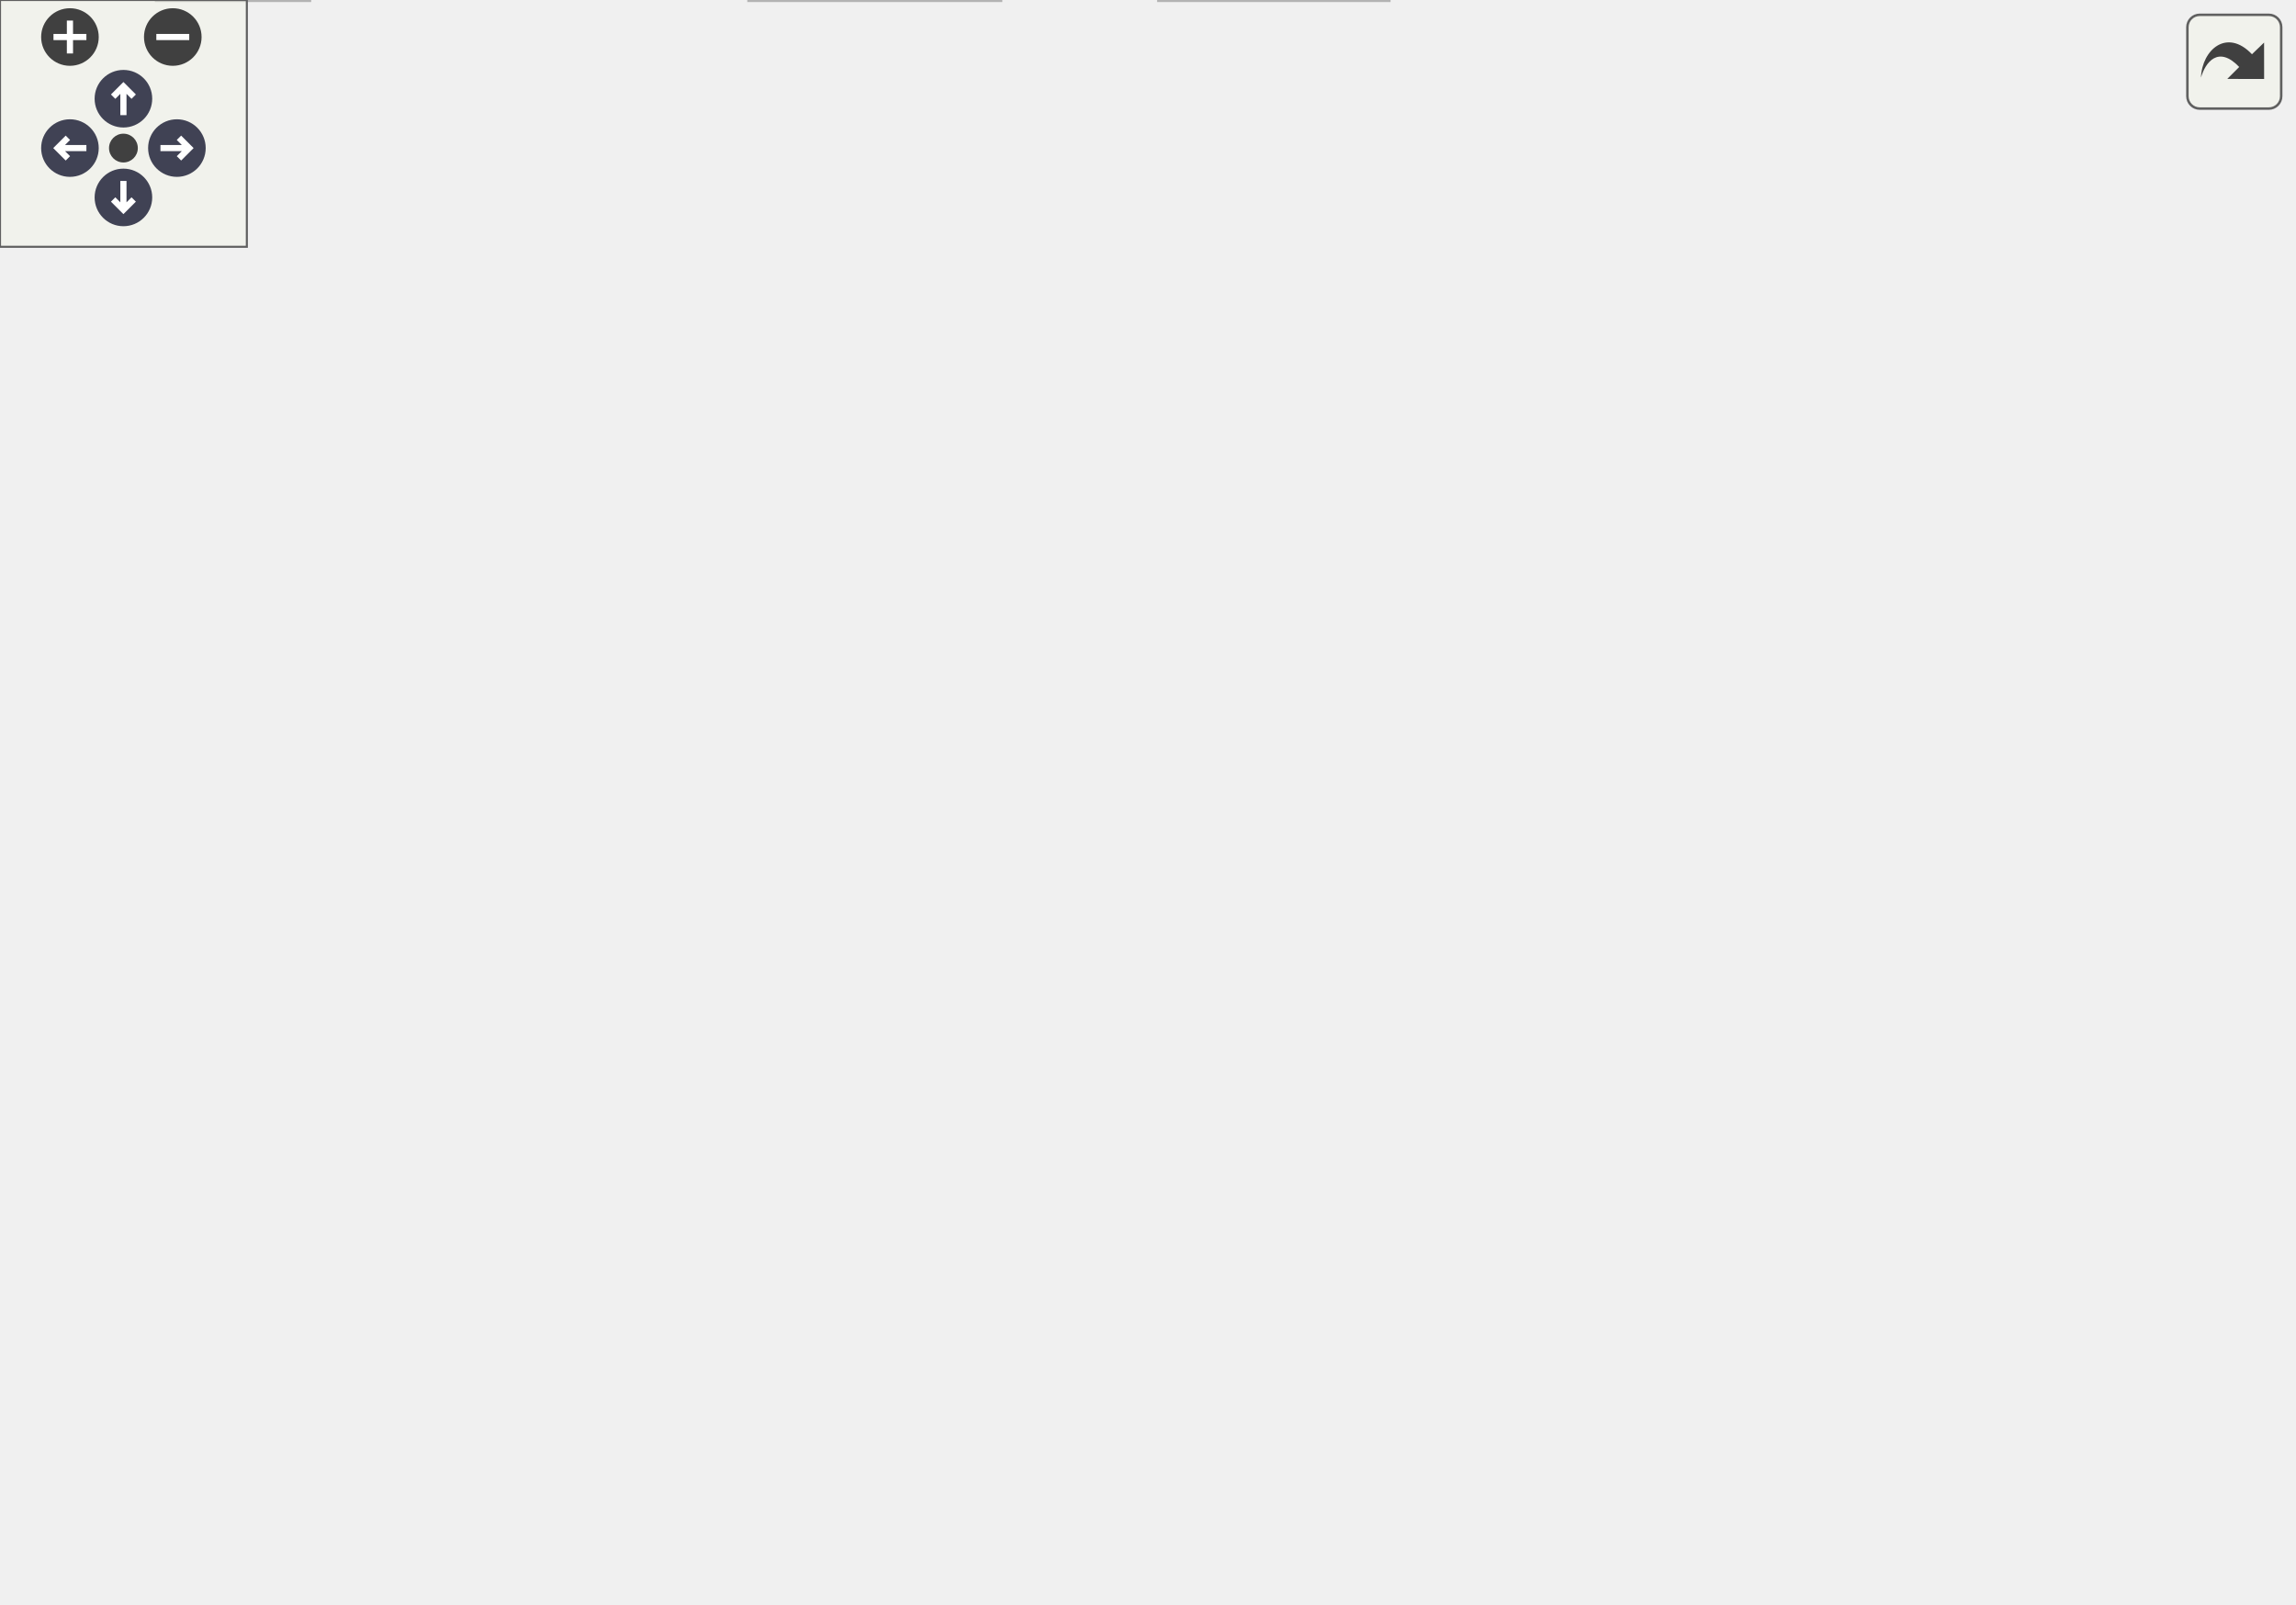
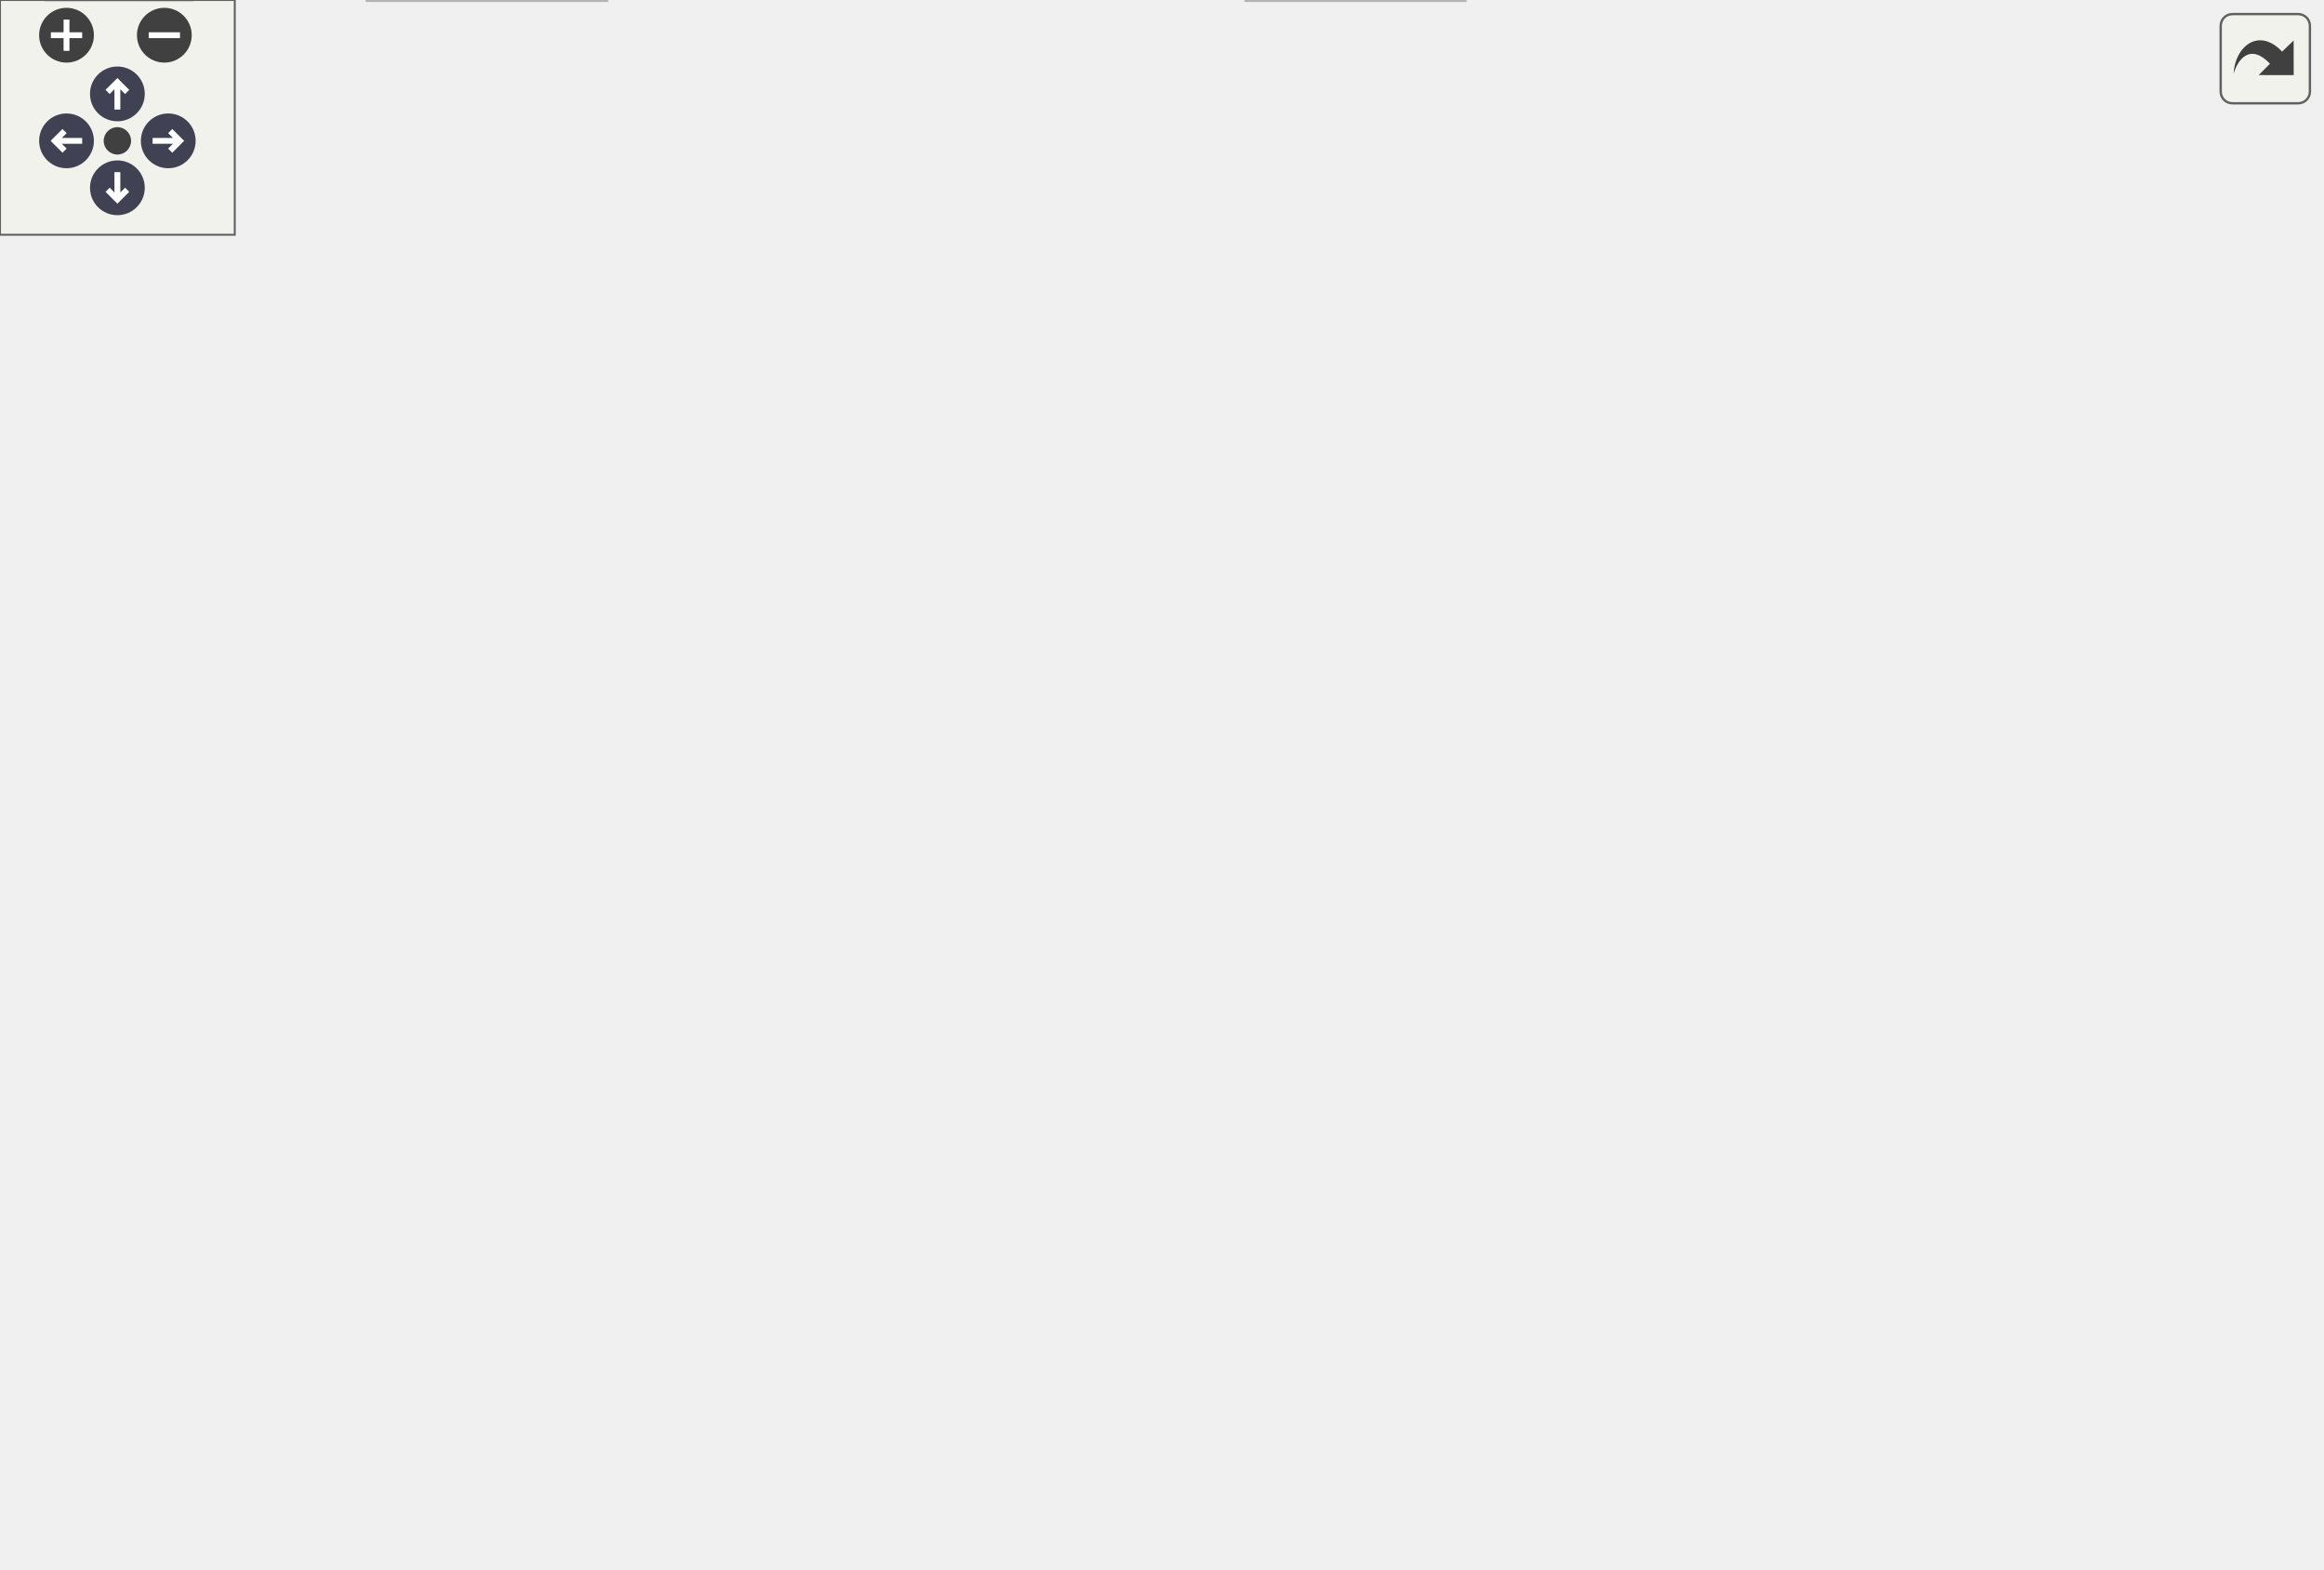
<svg xmlns="http://www.w3.org/2000/svg" xmlns:xlink="http://www.w3.org/1999/xlink" id="main" version="1.1" xml:space="preserve">
  <style type="text/css">
.node, .edge {opacity: 0.7;}
.node.selected, .edge.selected {opacity: 1;}
.edge:hover path { stroke: red; }
.edge:hover polygon { stroke: red; fill: red; }
</style>
  <defs>
    <circle id="rim" cx="0" cy="0" r="7" />
    <circle id="rim2" cx="0" cy="0" r="3.5" />
    <g id="zoomPlus">
      <use xlink:href="#rim" fill="#404040">
        <set attributeName="fill" to="#808080" begin="zoomplus.mouseover" end="zoomplus.mouseout" />
      </use>
      <path d="M-4,0h8M0,-4v8" fill="none" stroke="white" stroke-width="1.5" pointer-events="none" />
    </g>
    <g id="zoomMin">
      <use xlink:href="#rim" fill="#404040">
        <set attributeName="fill" to="#808080" begin="zoomminus.mouseover" end="zoomminus.mouseout" />
      </use>
      <path d="M-4,0h8" fill="none" stroke="white" stroke-width="1.5" pointer-events="none" />
    </g>
    <g id="arrowUp" transform="translate(30 24)">
      <use xlink:href="#rim" />
      <path pointer-events="none" fill="none" stroke="white" stroke-width="1.5" d="M0,-3.0v7 M-2.5,-0.5L0,-3.0L2.5,-0.5" />
    </g>
    <g id="arrowRight" transform="rotate(90) translate(36 -43)">
      <use xlink:href="#rim" />
      <path pointer-events="none" fill="none" stroke="white" stroke-width="1.5" d="M0,-3.0v7 M-2.5,-0.5L0,-3.0L2.5,-0.5" />
    </g>
    <g id="arrowDown" transform="rotate(180) translate(-30 -48)">
      <use xlink:href="#rim" />
      <path pointer-events="none" fill="none" stroke="white" stroke-width="1.5" d="M0,-3.0v7 M-2.5,-0.5L0,-3.0L2.5,-0.5" />
    </g>
    <g id="arrowLeft" transform="rotate(270) translate(-36 17)">
      <use xlink:href="#rim" />
      <path pointer-events="none" fill="none" stroke="white" stroke-width="1.5" d="M0,-3.0v7 M-2.5,-0.5L0,-3.0L2.5,-0.5" />
    </g>
    <g id="resetDef">
      <use xlink:href="#rim2" fill="#404040">
        <set attributeName="fill" to="#808080" begin="reset.mouseover" end="reset.mouseout" />
      </use>
    </g>
  </defs>
  <svg id="graph" class="graph">
    <g id="viewport">
      <g id="Node000001" class="node">
        <g id="a_Node000001">
          <a xlink:title="Scalar type linear algebra with Eigen implementation.">
-             <polygon fill="#999999" stroke="#666666" points="264.64,-329.25 128.64,-329.25 128.64,-298.75 264.64,-298.75 264.64,-329.25" />
-             <text text-anchor="start" x="136.64" y="-315.75" font-family="Helvetica,sans-Serif" font-size="10.00">/github/workspace/support</text>
-             <text text-anchor="middle" x="196.64" y="-304.5" font-family="Helvetica,sans-Serif" font-size="10.00">/eigexed/fcarouge/linalg.hpp</text>
+             <polygon fill="#999999" stroke="#666666" points="315.44,-340.5 179.44,-340.5 179.44,-310 315.44,-310 315.44,-340.5" />
+             <text text-anchor="start" x="187.44" y="-327" font-family="Helvetica,sans-Serif" font-size="10.00">/github/workspace/support</text>
+             <text text-anchor="middle" x="247.44" y="-315.75" font-family="Helvetica,sans-Serif" font-size="10.00">/eigexed/fcarouge/linalg.hpp</text>
          </a>
        </g>
      </g>
      <g id="Node000002" class="node">
        <g id="a_Node000002">
          <a xlink:href="eigen_8hpp.xhtml" target="_top" xlink:title="Linear algebra facade for Eigen3 third party implementation.">
-             <polygon fill="white" stroke="#666666" points="441.51,-262.75 343.76,-262.75 343.76,-243.5 441.51,-243.5 441.51,-262.75" />
-             <text text-anchor="middle" x="392.64" y="-249.25" font-family="Helvetica,sans-Serif" font-size="10.00">fcarouge/eigen.hpp</text>
+             <polygon fill="white" stroke="#666666" points="451.31,-274 353.56,-274 353.56,-254.75 451.31,-254.75 451.31,-274" />
+             <text text-anchor="middle" x="402.44" y="-260.5" font-family="Helvetica,sans-Serif" font-size="10.00">fcarouge/eigen.hpp</text>
          </a>
        </g>
      </g>
      <g id="edge1_Node000001_Node000002" class="edge">
        <g id="a_edge1_Node000001_Node000002">
          <a xlink:title=" ">
-             <path fill="none" stroke="#63b8ff" d="M245.59,-298.3C278.21,-288.5 320.59,-275.77 351.47,-266.49" />
-             <polygon fill="#63b8ff" stroke="#63b8ff" points="352.27,-269.91 360.84,-263.68 350.25,-263.2 352.27,-269.91" />
+             <path fill="none" stroke="#63b8ff" d="M286.15,-309.55C311.34,-299.98 343.9,-287.61 368.16,-278.39" />
+             <polygon fill="#63b8ff" stroke="#63b8ff" points="369.14,-281.76 377.25,-274.94 366.66,-275.22 369.14,-281.76" />
          </a>
        </g>
      </g>
      <g id="Node000003" class="node">
        <g id="a_Node000003">
          <a xlink:href="typed__linear__algebra_8hpp.xhtml" target="_top" xlink:title="Typed linear algebra implementation.">
-             <polygon fill="white" stroke="#666666" points="250.76,-207.5 142.51,-207.5 142.51,-177 250.76,-177 250.76,-207.5" />
-             <text text-anchor="start" x="150.51" y="-194" font-family="Helvetica,sans-Serif" font-size="10.00">fcarouge/typed_linear</text>
-             <text text-anchor="middle" x="196.64" y="-182.75" font-family="Helvetica,sans-Serif" font-size="10.00">_algebra.hpp</text>
-           </a>
-         </g>
-       </g>
-       <g id="edge19_Node000001_Node000003" class="edge">
-         <g id="a_edge19_Node000001_Node000003">
-           <a xlink:title=" ">
-             <path fill="none" stroke="#63b8ff" d="M196.64,-298.32C196.64,-278.64 196.64,-243.39 196.64,-219.19" />
-             <polygon fill="#63b8ff" stroke="#63b8ff" points="200.14,-219.19 196.64,-209.19 193.14,-219.19 200.14,-219.19" />
+             <polygon fill="white" stroke="#666666" points="301.56,-218.75 193.31,-218.75 193.31,-188.25 301.56,-188.25 301.56,-218.75" />
+             <text text-anchor="start" x="201.31" y="-205.25" font-family="Helvetica,sans-Serif" font-size="10.00">fcarouge/typed_linear</text>
+             <text text-anchor="middle" x="247.44" y="-194" font-family="Helvetica,sans-Serif" font-size="10.00">_algebra.hpp</text>
+           </a>
+         </g>
+       </g>
+       <g id="edge20_Node000001_Node000003" class="edge">
+         <g id="a_edge20_Node000001_Node000003">
+           <a xlink:title=" ">
+             <path fill="none" stroke="#63b8ff" d="M247.44,-309.57C247.44,-289.89 247.44,-254.64 247.44,-230.44" />
+             <polygon fill="#63b8ff" stroke="#63b8ff" points="250.94,-230.44 247.44,-220.44 243.94,-230.44 250.94,-230.44" />
          </a>
        </g>
      </g>
      <g id="Node000009" class="node">
        <g id="a_Node000009">
          <a xlink:title=" ">
-             <polygon fill="#e0e0e0" stroke="#999999" points="142.76,-74.5 94.51,-74.5 94.51,-55.25 142.76,-55.25 142.76,-74.5" />
-             <text text-anchor="middle" x="118.64" y="-61" font-family="Helvetica,sans-Serif" font-size="10.00">cstddef</text>
-           </a>
-         </g>
-       </g>
-       <g id="edge20_Node000001_Node000009" class="edge">
-         <g id="a_edge20_Node000001_Node000009">
-           <a xlink:title=" ">
-             <path fill="none" stroke="#63b8ff" d="M169.73,-298.3C126.38,-272.88 42.61,-216.13 9.64,-141 4.19,-128.59 2.08,-121.76 9.64,-110.5 25.87,-86.32 57.78,-75.23 82.9,-70.15" />
-             <polygon fill="#63b8ff" stroke="#63b8ff" points="83.5,-73.6 92.74,-68.42 82.29,-66.7 83.5,-73.6" />
+             <polygon fill="#e0e0e0" stroke="#999999" points="61.56,-74.5 13.31,-74.5 13.31,-55.25 61.56,-55.25 61.56,-74.5" />
+             <text text-anchor="middle" x="37.44" y="-61" font-family="Helvetica,sans-Serif" font-size="10.00">cstddef</text>
+           </a>
+         </g>
+       </g>
+       <g id="edge21_Node000001_Node000009" class="edge">
+         <g id="a_edge21_Node000001_Node000009">
+           <a xlink:title=" ">
+             <path fill="none" stroke="#63b8ff" d="M217.15,-309.51C169.78,-284.6 79.65,-229.25 41.44,-152.25 31.13,-131.48 31.8,-104.34 33.96,-86.07" />
+             <polygon fill="#63b8ff" stroke="#63b8ff" points="37.41,-86.69 35.39,-76.28 30.48,-85.67 37.41,-86.69" />
          </a>
        </g>
      </g>
      <g id="edge2_Node000002_Node000003" class="edge">
        <g id="a_edge2_Node000002_Node000003">
          <a xlink:title=" ">
-             <path fill="none" stroke="#63b8ff" d="M362.44,-243.05C334.22,-234.58 291.28,-221.68 256.17,-211.13" />
-             <polygon fill="#63b8ff" stroke="#63b8ff" points="257.59,-207.91 247,-208.38 255.58,-214.61 257.59,-207.91" />
+             <path fill="none" stroke="#63b8ff" d="M378.56,-254.3C356.82,-246.05 324.03,-233.59 296.69,-223.21" />
+             <polygon fill="#63b8ff" stroke="#63b8ff" points="298.13,-220.01 287.54,-219.73 295.64,-226.55 298.13,-220.01" />
          </a>
        </g>
      </g>
      <g id="Node000010" class="node">
        <g id="a_Node000010">
          <a xlink:title=" ">
-             <polygon fill="#e0e0e0" stroke="#999999" points="326.51,-74.5 282.76,-74.5 282.76,-55.25 326.51,-55.25 326.51,-74.5" />
-             <text text-anchor="middle" x="304.64" y="-61" font-family="Helvetica,sans-Serif" font-size="10.00">format</text>
-           </a>
-         </g>
-       </g>
-       <g id="edge16_Node000002_Node000010" class="edge">
-         <g id="a_edge16_Node000002_Node000010">
-           <a xlink:title=" ">
-             <path fill="none" stroke="#63b8ff" d="M388.39,-243.14C374.86,-214.5 332.52,-124.9 313.75,-85.17" />
-             <polygon fill="#63b8ff" stroke="#63b8ff" points="316.92,-83.68 309.48,-76.14 310.59,-86.67 316.92,-83.68" />
-           </a>
-         </g>
-       </g>
-       <g id="Node000012" class="node">
-         <g id="a_Node000012">
-           <a xlink:title=" ">
-             <polygon fill="#e0e0e0" stroke="#999999" points="472.26,-201.88 421.01,-201.88 421.01,-182.62 472.26,-182.62 472.26,-201.88" />
-             <text text-anchor="middle" x="446.64" y="-188.38" font-family="Helvetica,sans-Serif" font-size="10.00">sstream</text>
-           </a>
-         </g>
-       </g>
-       <g id="edge17_Node000002_Node000012" class="edge">
-         <g id="a_edge17_Node000002_Node000012">
-           <a xlink:title=" ">
-             <path fill="none" stroke="#63b8ff" d="M400.84,-243.18C408.77,-234.54 420.99,-221.21 430.81,-210.5" />
-             <polygon fill="#63b8ff" stroke="#63b8ff" points="433.15,-213.13 437.33,-203.39 427.99,-208.4 433.15,-213.13" />
+             <polygon fill="#e0e0e0" stroke="#999999" points="447.31,-74.5 403.56,-74.5 403.56,-55.25 447.31,-55.25 447.31,-74.5" />
+             <text text-anchor="middle" x="425.44" y="-61" font-family="Helvetica,sans-Serif" font-size="10.00">format</text>
+           </a>
+         </g>
+       </g>
+       <g id="edge17_Node000002_Node000010" class="edge">
+         <g id="a_edge17_Node000002_Node000010">
+           <a xlink:title=" ">
+             <path fill="none" stroke="#63b8ff" d="M415.34,-254.46C425.67,-246.46 439.4,-233.72 445.44,-218.75 463.73,-173.39 445.72,-114.89 433.91,-85.12" />
+             <polygon fill="#63b8ff" stroke="#63b8ff" points="437.3,-84.16 430.22,-76.28 430.84,-86.86 437.3,-84.16" />
          </a>
        </g>
      </g>
      <g id="Node000013" class="node">
        <g id="a_Node000013">
          <a xlink:title=" ">
-             <polygon fill="#e0e0e0" stroke="#999999" points="557.14,-201.88 490.14,-201.88 490.14,-182.62 557.14,-182.62 557.14,-201.88" />
-             <text text-anchor="middle" x="523.64" y="-188.38" font-family="Helvetica,sans-Serif" font-size="10.00">Eigen/Eigen</text>
+             <polygon fill="#e0e0e0" stroke="#999999" points="593.06,-213.12 541.81,-213.12 541.81,-193.88 593.06,-193.88 593.06,-213.12" />
+             <text text-anchor="middle" x="567.44" y="-199.62" font-family="Helvetica,sans-Serif" font-size="10.00">sstream</text>
          </a>
        </g>
      </g>
      <g id="edge18_Node000002_Node000013" class="edge">
        <g id="a_edge18_Node000002_Node000013">
          <a xlink:title=" ">
-             <path fill="none" stroke="#63b8ff" d="M412.82,-243.05C434.32,-233.39 468.62,-217.98 493.36,-206.86" />
-             <polygon fill="#63b8ff" stroke="#63b8ff" points="494.58,-210.15 502.27,-202.85 491.71,-203.76 494.58,-210.15" />
+             <path fill="none" stroke="#63b8ff" d="M427.86,-254.3C455.59,-244.41 500.21,-228.49 531.52,-217.32" />
+             <polygon fill="#63b8ff" stroke="#63b8ff" points="532.32,-220.75 540.56,-214.09 529.97,-214.15 532.32,-220.75" />
+           </a>
+         </g>
+       </g>
+       <g id="Node000014" class="node">
+         <g id="a_Node000014">
+           <a xlink:title=" ">
+             <polygon fill="#e0e0e0" stroke="#999999" points="435.94,-213.12 368.94,-213.12 368.94,-193.88 435.94,-193.88 435.94,-213.12" />
+             <text text-anchor="middle" x="402.44" y="-199.62" font-family="Helvetica,sans-Serif" font-size="10.00">Eigen/Eigen</text>
+           </a>
+         </g>
+       </g>
+       <g id="edge19_Node000002_Node000014" class="edge">
+         <g id="a_edge19_Node000002_Node000014">
+           <a xlink:title=" ">
+             <path fill="none" stroke="#63b8ff" d="M402.44,-254.43C402.44,-246.65 402.44,-235.08 402.44,-225.03" />
+             <polygon fill="#63b8ff" stroke="#63b8ff" points="405.94,-225.04 402.44,-215.04 398.94,-225.04 405.94,-225.04" />
          </a>
        </g>
      </g>
      <g id="Node000004" class="node">
        <g id="a_Node000004">
          <a xlink:href="format_8hpp.xhtml" target="_top" xlink:title="Formatting support for the typed matrix.">
-             <polygon fill="white" stroke="#666666" points="288.89,-141 184.39,-141 184.39,-110.5 288.89,-110.5 288.89,-141" />
-             <text text-anchor="start" x="192.39" y="-127.5" font-family="Helvetica,sans-Serif" font-size="10.00">typed_linear_algebra</text>
-             <text text-anchor="middle" x="236.64" y="-116.25" font-family="Helvetica,sans-Serif" font-size="10.00">_internal/format.hpp</text>
+             <polygon fill="white" stroke="#666666" points="193.69,-146.62 89.19,-146.62 89.19,-116.12 193.69,-116.12 193.69,-146.62" />
+             <text text-anchor="start" x="97.19" y="-133.12" font-family="Helvetica,sans-Serif" font-size="10.00">typed_linear_algebra</text>
+             <text text-anchor="middle" x="141.44" y="-121.88" font-family="Helvetica,sans-Serif" font-size="10.00">_internal/format.hpp</text>
          </a>
        </g>
      </g>
      <g id="edge3_Node000003_Node000004" class="edge">
        <g id="a_edge3_Node000003_Node000004">
          <a xlink:title=" ">
-             <path fill="none" stroke="#63b8ff" d="M205.71,-176.61C210.42,-169.03 216.29,-159.56 221.64,-150.93" />
-             <polygon fill="#63b8ff" stroke="#63b8ff" points="224.5,-152.96 226.8,-142.61 218.55,-149.27 224.5,-152.96" />
+             <path fill="none" stroke="#63b8ff" d="M225.21,-187.8C210.09,-177.79 189.85,-164.41 173.06,-153.29" />
+             <polygon fill="#63b8ff" stroke="#63b8ff" points="175.16,-150.49 164.89,-147.89 171.3,-156.33 175.16,-150.49" />
          </a>
        </g>
      </g>
      <g id="Node000005" class="node">
        <g id="a_Node000005">
          <a xlink:href="utility_8hpp.xhtml" target="_top" xlink:title=" ">
-             <polygon fill="white" stroke="#666666" points="240.89,-74.5 184.39,-74.5 184.39,-55.25 240.89,-55.25 240.89,-74.5" />
-             <text text-anchor="middle" x="212.64" y="-61" font-family="Helvetica,sans-Serif" font-size="10.00">utility.hpp</text>
+             <polygon fill="white" stroke="#666666" points="152.69,-74.5 96.19,-74.5 96.19,-55.25 152.69,-55.25 152.69,-74.5" />
+             <text text-anchor="middle" x="124.44" y="-61" font-family="Helvetica,sans-Serif" font-size="10.00">utility.hpp</text>
          </a>
        </g>
      </g>
      <g id="edge10_Node000003_Node000005" class="edge">
        <g id="a_edge10_Node000003_Node000005">
          <a xlink:title=" ">
-             <path fill="none" stroke="#63b8ff" d="M187.65,-176.71C178.73,-160.36 167.48,-133.12 175.64,-110.5 179.37,-100.16 186.65,-90.51 193.78,-82.86" />
-             <polygon fill="#63b8ff" stroke="#63b8ff" points="196.13,-85.45 200.77,-75.93 191.21,-80.48 196.13,-85.45" />
+             <path fill="none" stroke="#63b8ff" d="M192.84,-202.01C154.66,-198.44 106.09,-186.75 80.44,-152.25 69.37,-137.36 73.4,-127.67 80.44,-110.5 85.03,-99.29 93.95,-89.39 102.57,-81.78" />
+             <polygon fill="#63b8ff" stroke="#63b8ff" points="104.52,-84.71 110.06,-75.68 100.1,-79.28 104.52,-84.71" />
          </a>
        </g>
      </g>
      <g id="Node000006" class="node">
        <g id="a_Node000006">
          <a xlink:title=" ">
-             <polygon fill="#e0e0e0" stroke="#999999" points="337.51,-19.25 281.76,-19.25 281.76,0 337.51,0 337.51,-19.25" />
-             <text text-anchor="middle" x="309.64" y="-5.75" font-family="Helvetica,sans-Serif" font-size="10.00">concepts</text>
+             <polygon fill="#e0e0e0" stroke="#999999" points="374.31,-19.25 318.56,-19.25 318.56,0 374.31,0 374.31,-19.25" />
+             <text text-anchor="middle" x="346.44" y="-5.75" font-family="Helvetica,sans-Serif" font-size="10.00">concepts</text>
          </a>
        </g>
      </g>
      <g id="edge11_Node000003_Node000006" class="edge">
        <g id="a_edge11_Node000003_Node000006">
          <a xlink:title=" ">
-             <path fill="none" stroke="#63b8ff" d="M250.96,-179.69C274.09,-172.22 299.61,-160.17 316.64,-141 342.56,-111.81 345.81,-92.94 335.64,-55.25 333.13,-45.97 328.16,-36.63 323.23,-28.91" />
-             <polygon fill="#63b8ff" stroke="#63b8ff" points="326.19,-27.04 317.63,-20.8 320.43,-31.02 326.19,-27.04" />
+             <path fill="none" stroke="#63b8ff" d="M301.68,-194.59C351.24,-186.27 419.57,-171.69 438.44,-152.25 468.98,-120.79 480.93,-91.62 456.44,-55.25 440.73,-31.93 410.54,-20.8 385.75,-15.48" />
+             <polygon fill="#63b8ff" stroke="#63b8ff" points="386.42,-12.04 375.95,-13.64 385.13,-18.92 386.42,-12.04" />
          </a>
        </g>
      </g>
      <g id="Node000007" class="node">
        <g id="a_Node000007">
          <a xlink:title=" ">
-             <polygon fill="#e0e0e0" stroke="#999999" points="75.14,-19.25 38.14,-19.25 38.14,0 75.14,0 75.14,-19.25" />
-             <text text-anchor="middle" x="56.64" y="-5.75" font-family="Helvetica,sans-Serif" font-size="10.00">tuple</text>
+             <polygon fill="#e0e0e0" stroke="#999999" points="48.94,-19.25 11.94,-19.25 11.94,0 48.94,0 48.94,-19.25" />
+             <text text-anchor="middle" x="30.44" y="-5.75" font-family="Helvetica,sans-Serif" font-size="10.00">tuple</text>
          </a>
        </g>
      </g>
      <g id="edge15_Node000003_Node000007" class="edge">
        <g id="a_edge15_Node000003_Node000007">
          <a xlink:title=" ">
-             <path fill="none" stroke="#63b8ff" d="M142.04,-183.99C92.81,-176.19 25.74,-162.01 9.64,-141 -17.09,-106.14 18.21,-54.69 40.66,-28.04" />
-             <polygon fill="#63b8ff" stroke="#63b8ff" points="43.25,-30.39 47.21,-20.56 37.99,-25.78 43.25,-30.39" />
+             <path fill="none" stroke="#63b8ff" d="M193.21,-201.75C148.06,-198.43 84.41,-187.21 41.44,-152.25 5.64,-123.13 -7.59,-99.8 4.44,-55.25 6.94,-45.97 11.91,-36.63 16.84,-28.91" />
+             <polygon fill="#63b8ff" stroke="#63b8ff" points="19.64,-31.02 22.44,-20.8 13.88,-27.04 19.64,-31.02" />
          </a>
        </g>
      </g>
      <g id="edge12_Node000003_Node000009" class="edge">
        <g id="a_edge12_Node000003_Node000009">
          <a xlink:title=" ">
-             <path fill="none" stroke="#63b8ff" d="M187.69,-176.87C173.47,-154.02 145.74,-109.44 130.09,-84.29" />
-             <polygon fill="#63b8ff" stroke="#63b8ff" points="133.25,-82.75 125,-76.1 127.31,-86.44 133.25,-82.75" />
+             <path fill="none" stroke="#63b8ff" d="M192.91,-199.88C154.04,-195.26 102.94,-183.18 69.44,-152.25 50.74,-134.99 42.92,-105.81 39.68,-86.2" />
+             <polygon fill="#63b8ff" stroke="#63b8ff" points="43.17,-85.85 38.35,-76.42 36.23,-86.8 43.17,-85.85" />
          </a>
        </g>
      </g>
      <g id="edge13_Node000003_Node000010" class="edge">
        <g id="a_edge13_Node000003_Node000010">
          <a xlink:title=" ">
-             <path fill="none" stroke="#63b8ff" d="M249.78,-176.57C267.83,-168.91 286.28,-157.56 297.64,-141 308.62,-124.97 309.23,-102.3 307.79,-86.06" />
-             <polygon fill="#63b8ff" stroke="#63b8ff" points="311.27,-85.65 306.55,-76.16 304.32,-86.52 311.27,-85.65" />
+             <path fill="none" stroke="#63b8ff" d="M301.82,-193.39C346.09,-184.79 403.6,-170.49 418.44,-152.25 433.4,-133.86 432.59,-105.39 429.76,-86.21" />
+             <polygon fill="#63b8ff" stroke="#63b8ff" points="433.21,-85.6 427.97,-76.39 426.32,-86.86 433.21,-85.6" />
          </a>
        </g>
      </g>
      <g id="Node000011" class="node">
        <g id="a_Node000011">
          <a xlink:title=" ">
-             <polygon fill="#e0e0e0" stroke="#999999" points="90.39,-135.38 18.89,-135.38 18.89,-116.12 90.39,-116.12 90.39,-135.38" />
-             <text text-anchor="middle" x="54.64" y="-121.88" font-family="Helvetica,sans-Serif" font-size="10.00">initializer_list</text>
+             <polygon fill="#e0e0e0" stroke="#999999" points="283.19,-141 211.69,-141 211.69,-121.75 283.19,-121.75 283.19,-141" />
+             <text text-anchor="middle" x="247.44" y="-127.5" font-family="Helvetica,sans-Serif" font-size="10.00">initializer_list</text>
          </a>
        </g>
      </g>
      <g id="edge14_Node000003_Node000011" class="edge">
        <g id="a_edge14_Node000003_Node000011">
          <a xlink:title=" ">
-             <path fill="none" stroke="#63b8ff" d="M164.41,-176.61C140.54,-165.77 108.22,-151.09 84.84,-140.47" />
-             <polygon fill="#63b8ff" stroke="#63b8ff" points="86.4,-137.33 75.85,-136.39 83.51,-143.71 86.4,-137.33" />
+             <path fill="none" stroke="#63b8ff" d="M247.44,-187.97C247.44,-177.71 247.44,-163.83 247.44,-152.5" />
+             <polygon fill="#63b8ff" stroke="#63b8ff" points="250.94,-152.65 247.44,-142.65 243.94,-152.65 250.94,-152.65" />
+           </a>
+         </g>
+       </g>
+       <g id="Node000012" class="node">
+         <g id="a_Node000012">
+           <a xlink:title=" ">
+             <polygon fill="#e0e0e0" stroke="#999999" points="409.19,-152.25 301.69,-152.25 301.69,-110.5 409.19,-110.5 409.19,-152.25" />
+             <text text-anchor="start" x="309.69" y="-138.75" font-family="Helvetica,sans-Serif" font-size="10.00">typed_linear_algebra</text>
+             <text text-anchor="start" x="309.69" y="-127.5" font-family="Helvetica,sans-Serif" font-size="10.00">_internal/typed_linear</text>
+             <text text-anchor="middle" x="355.44" y="-116.25" font-family="Helvetica,sans-Serif" font-size="10.00">_algebra.tpp</text>
+           </a>
+         </g>
+       </g>
+       <g id="edge16_Node000003_Node000012" class="edge">
+         <g id="a_edge16_Node000003_Node000012">
+           <a xlink:title=" ">
+             <path fill="none" stroke="#63b8ff" d="M270.08,-187.8C282.96,-179.43 299.5,-168.7 314.58,-158.9" />
+             <polygon fill="#63b8ff" stroke="#63b8ff" points="316.47,-161.85 322.95,-153.47 312.66,-155.98 316.47,-161.85" />
          </a>
        </g>
      </g>
      <g id="edge4_Node000004_Node000005" class="edge">
        <g id="a_edge4_Node000004_Node000005">
          <a xlink:title=" ">
-             <path fill="none" stroke="#63b8ff" d="M230.7,-110.2C227.65,-102.7 223.88,-93.45 220.57,-85.35" />
-             <polygon fill="#63b8ff" stroke="#63b8ff" points="223.92,-84.29 216.91,-76.35 217.44,-86.93 223.92,-84.29" />
+             <path fill="none" stroke="#63b8ff" d="M137.58,-115.74C135.24,-106.85 132.22,-95.39 129.66,-85.7" />
+             <polygon fill="#63b8ff" stroke="#63b8ff" points="133.08,-84.94 127.15,-76.16 126.31,-86.72 133.08,-84.94" />
          </a>
        </g>
      </g>
      <g id="edge8_Node000004_Node000009" class="edge">
        <g id="a_edge8_Node000004_Node000009">
          <a xlink:title=" ">
-             <path fill="none" stroke="#63b8ff" d="M207.16,-110.05C188.76,-100.86 165.2,-89.11 147,-80.03" />
-             <polygon fill="#63b8ff" stroke="#63b8ff" points="148.6,-76.91 138.09,-75.58 145.47,-83.18 148.6,-76.91" />
+             <path fill="none" stroke="#63b8ff" d="M117.84,-115.74C101.06,-105.34 78.6,-91.4 61.68,-80.91" />
+             <polygon fill="#63b8ff" stroke="#63b8ff" points="63.59,-77.98 53.25,-75.68 59.9,-83.93 63.59,-77.98" />
          </a>
        </g>
      </g>
      <g id="edge9_Node000004_Node000010" class="edge">
        <g id="a_edge9_Node000004_Node000010">
          <a xlink:title=" ">
-             <path fill="none" stroke="#63b8ff" d="M253.44,-110.2C263.2,-101.75 275.52,-91.08 285.63,-82.33" />
-             <polygon fill="#63b8ff" stroke="#63b8ff" points="287.74,-85.13 293.01,-75.94 283.16,-79.84 287.74,-85.13" />
+             <path fill="none" stroke="#63b8ff" d="M184.57,-115.63C190.54,-113.79 196.62,-112.02 202.44,-110.5 268.91,-93.08 348.07,-78.72 391.94,-71.31" />
+             <polygon fill="#63b8ff" stroke="#63b8ff" points="392.3,-74.8 401.59,-69.7 391.15,-67.9 392.3,-74.8" />
          </a>
        </g>
      </g>
      <g id="edge5_Node000005_Node000006" class="edge">
        <g id="a_edge5_Node000005_Node000006">
          <a xlink:title=" ">
-             <path fill="none" stroke="#63b8ff" d="M229.09,-54.84C243.86,-46.73 265.81,-34.68 283.07,-25.21" />
-             <polygon fill="#63b8ff" stroke="#63b8ff" points="284.69,-28.31 291.77,-20.43 281.32,-22.18 284.69,-28.31" />
+             <path fill="none" stroke="#63b8ff" d="M153,-57.02C192.24,-47.61 262.96,-30.65 307.16,-20.05" />
+             <polygon fill="#63b8ff" stroke="#63b8ff" points="307.95,-23.46 316.86,-17.72 306.31,-16.65 307.95,-23.46" />
          </a>
        </g>
      </g>
      <g id="edge6_Node000005_Node000007" class="edge">
        <g id="a_edge6_Node000005_Node000007">
          <a xlink:title=" ">
-             <path fill="none" stroke="#63b8ff" d="M186.17,-54.84C158.39,-45.36 114.82,-30.49 86,-20.65" />
-             <polygon fill="#63b8ff" stroke="#63b8ff" points="87.4,-17.43 76.81,-17.51 85.14,-24.05 87.4,-17.43" />
+             <path fill="none" stroke="#63b8ff" d="M108.49,-54.84C94.18,-46.73 72.9,-34.68 56.18,-25.21" />
+             <polygon fill="#63b8ff" stroke="#63b8ff" points="58.2,-22.33 47.78,-20.45 54.75,-28.42 58.2,-22.33" />
          </a>
        </g>
      </g>
      <g id="Node000008" class="node">
        <g id="a_Node000008">
          <a xlink:title=" ">
-             <polygon fill="#e0e0e0" stroke="#999999" points="243.14,-19.25 182.14,-19.25 182.14,0 243.14,0 243.14,-19.25" />
-             <text text-anchor="middle" x="212.64" y="-5.75" font-family="Helvetica,sans-Serif" font-size="10.00">type_traits</text>
+             <polygon fill="#e0e0e0" stroke="#999999" points="154.94,-19.25 93.94,-19.25 93.94,0 154.94,0 154.94,-19.25" />
+             <text text-anchor="middle" x="124.44" y="-5.75" font-family="Helvetica,sans-Serif" font-size="10.00">type_traits</text>
          </a>
        </g>
      </g>
      <g id="edge7_Node000005_Node000008" class="edge">
        <g id="a_edge7_Node000005_Node000008">
          <a xlink:title=" ">
-             <path fill="none" stroke="#63b8ff" d="M212.64,-55.08C212.64,-48.57 212.64,-39.42 212.64,-31.12" />
-             <polygon fill="#63b8ff" stroke="#63b8ff" points="216.14,-31.12 212.64,-21.12 209.14,-31.12 216.14,-31.12" />
+             <path fill="none" stroke="#63b8ff" d="M124.44,-55.08C124.44,-48.57 124.44,-39.42 124.44,-31.12" />
+             <polygon fill="#63b8ff" stroke="#63b8ff" points="127.94,-31.12 124.44,-21.12 120.94,-31.12 127.94,-31.12" />
          </a>
        </g>
      </g>
    </g>
  </svg>
  <g id="navigator" transform="translate(0 0)" fill="#404254">
    <rect fill="#f2f5e9" fill-opacity="0.5" stroke="#606060" stroke-width=".5" x="0" y="0" width="60" height="60" />
    <use id="zoomplus" xlink:href="#zoomPlus" x="17" y="9" />
    <use id="zoomminus" xlink:href="#zoomMin" x="42" y="9" />
    <use id="reset" xlink:href="#resetDef" x="30" y="36" />
    <use id="arrowup" xlink:href="#arrowUp" x="0" y="0" />
    <use id="arrowright" xlink:href="#arrowRight" x="0" y="0" />
    <use id="arrowdown" xlink:href="#arrowDown" x="0" y="0" />
    <use id="arrowleft" xlink:href="#arrowLeft" x="0" y="0" />
  </g>
  <svg viewBox="0 0 15 15" width="100%" height="30px" preserveAspectRatio="xMaxYMin meet">
    <g id="arrow_out" transform="scale(0.3 0.3)">
      <a xlink:href="eigexed_2fcarouge_2linalg_8hpp__incl_org.svg" target="_base">
        <rect id="button" ry="5" rx="5" y="6" x="6" height="38" width="38" fill="#f2f5e9" fill-opacity="0.5" stroke="#606060" stroke-width="1.0" />
        <path id="arrow" d="M 11.5,31.437 C 11.94,20.098 22.043,11.323 32.159,21.979 L 37.069,17.246 C 37.069,17.246 37.088,32 37.088,32 L 22.16,31.978 C 22.16,31.978 26.998,27.14 26.998,27.14 C 18.529,18.264 13.292,25.23 11.5,31.437 z" style="fill:#404040;" />
      </a>
    </g>
  </svg>
  <style type="text/css">

[data-mouse-over-selected='false'] { opacity: 0.7; }
[data-mouse-over-selected='true']  { opacity: 1.0; }

</style>
</svg>
